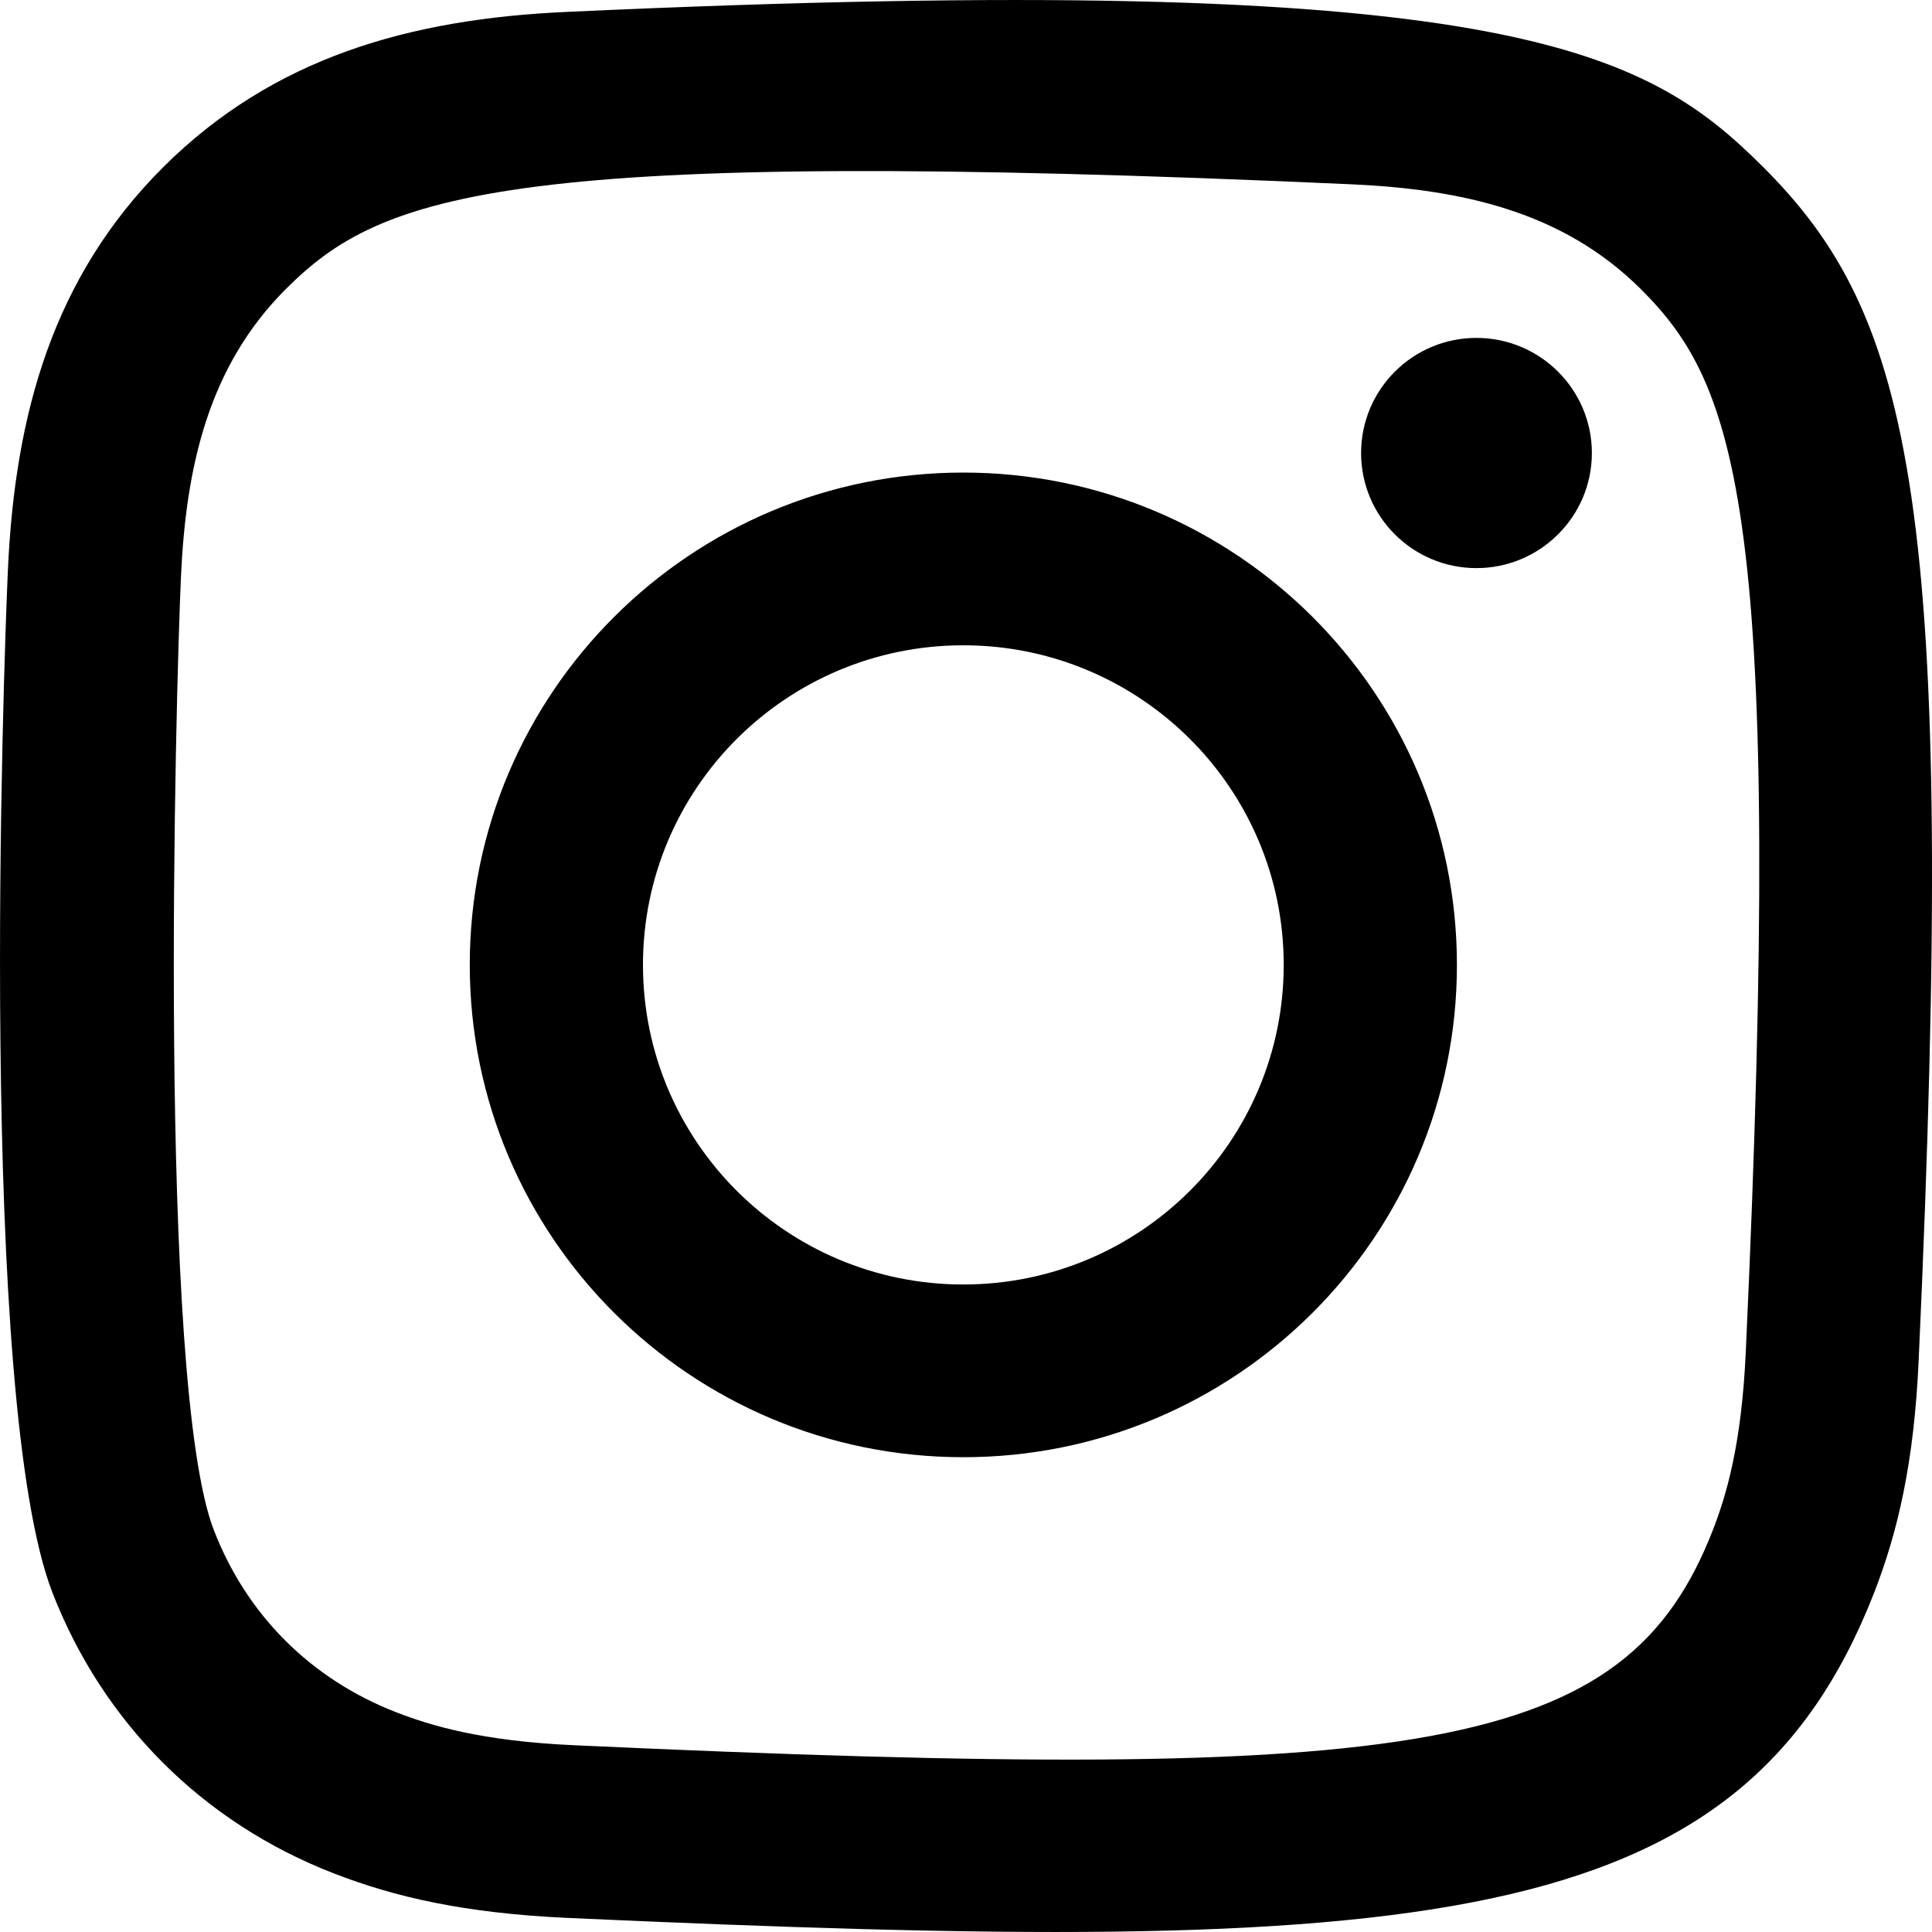
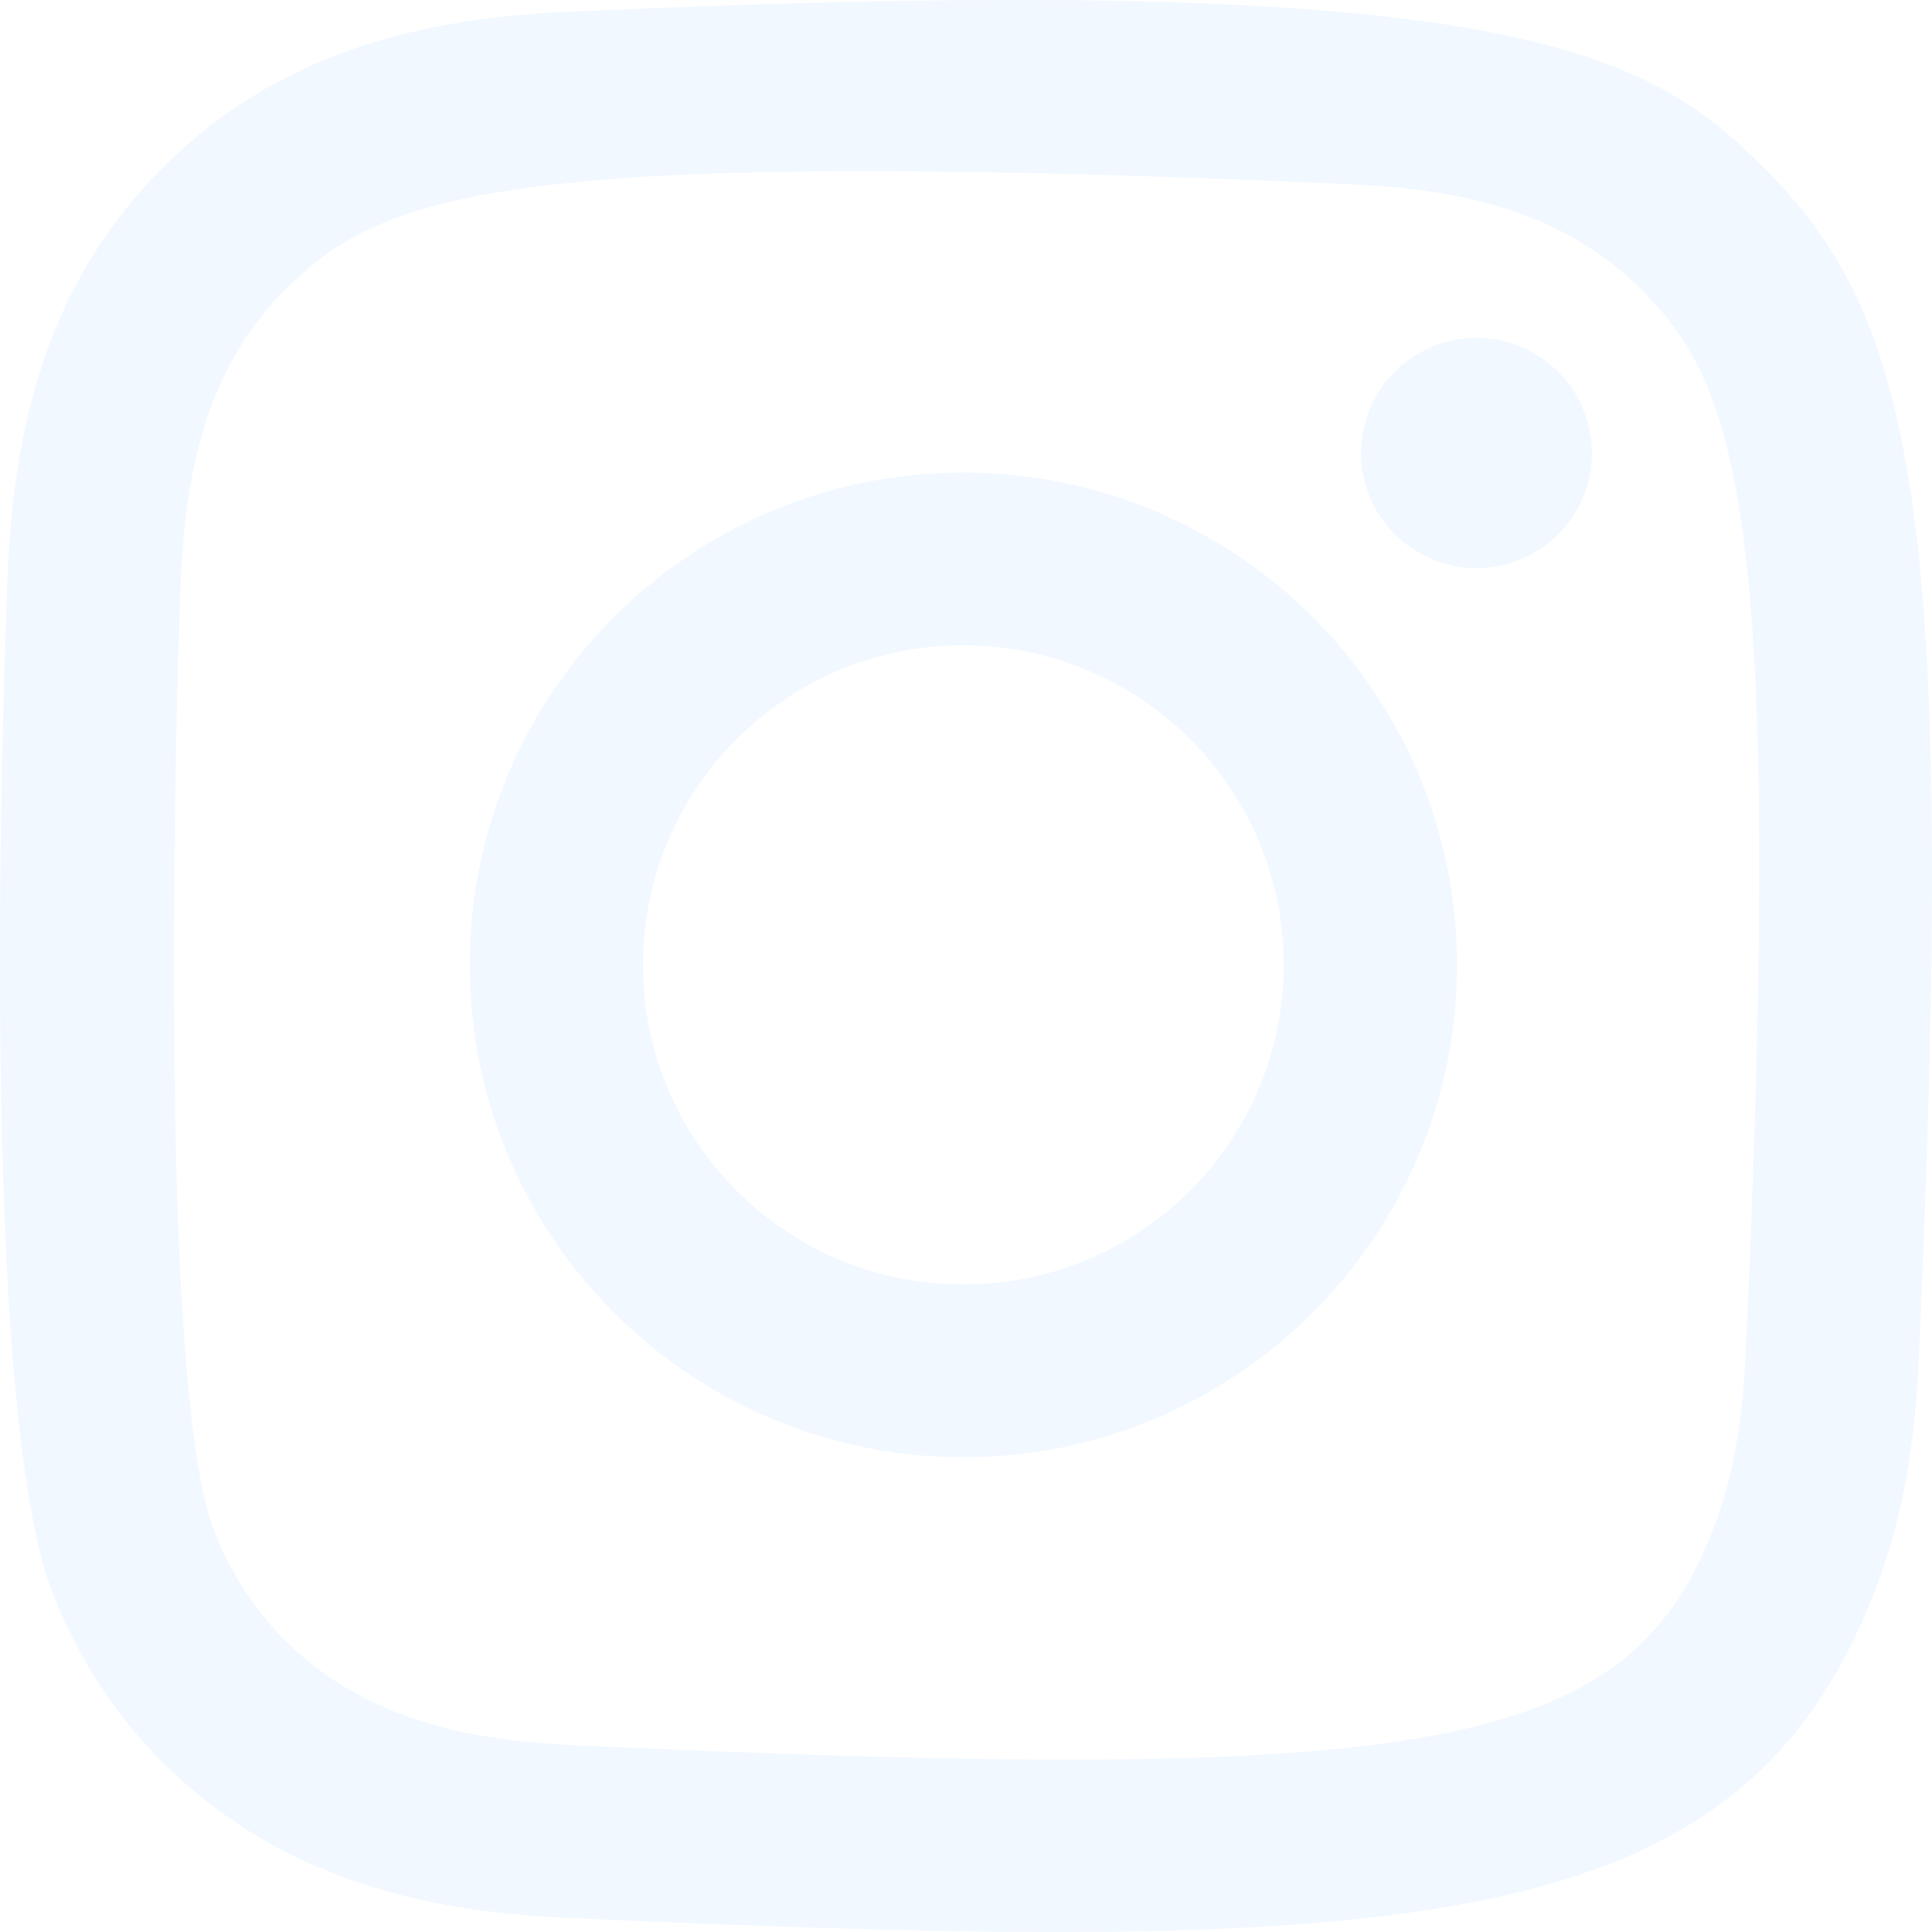
<svg xmlns="http://www.w3.org/2000/svg" width="800px" height="800px" viewBox="0 0 20 20" version="1.1">
  <defs>

</defs>
  <g id="Page-1" stroke="none" stroke-width="1" fill="none" fill-rule="evenodd">
-     <g id="Dribbble-Light-Preview" transform="translate(-340, -7439)" fill="#000000">
+     <g id="Dribbble-Light-Preview" transform="translate(-340, -7439)" fill="#F1F8FF">
      <g id="icons" transform="translate(56, 160)">
        <path d="M289.87,7279.123 C288.242,7279.196 286.831,7279.594 285.691,7280.729 C284.548,7281.869 284.155,7283.286 284.082,7284.897 C284.036,7285.902 283.768,7293.498 284.544,7295.49 C285.068,7296.834 286.098,7297.867 287.455,7298.393 C288.088,7298.639 288.81,7298.805 289.87,7298.854 C298.73,7299.255 302.015,7299.037 303.4,7295.49 C303.646,7294.859 303.815,7294.137 303.862,7293.08 C304.267,7284.197 303.796,7282.271 302.252,7280.729 C301.027,7279.507 299.586,7278.675 289.87,7279.123 M289.951,7297.067 C288.981,7297.024 288.455,7296.862 288.103,7296.726 C287.22,7296.383 286.556,7295.722 286.215,7294.843 C285.624,7293.329 285.82,7286.14 285.873,7284.977 C285.924,7283.837 286.155,7282.796 286.959,7281.992 C287.954,7281 289.24,7280.513 297.993,7280.908 C299.135,7280.96 300.179,7281.19 300.985,7281.992 C301.98,7282.985 302.474,7284.28 302.072,7293 C302.028,7293.968 301.866,7294.493 301.73,7294.843 C300.829,7297.151 298.757,7297.471 289.951,7297.067 M298.09,7283.69 C298.09,7284.347 298.624,7284.881 299.284,7284.881 C299.943,7284.881 300.479,7284.347 300.479,7283.69 C300.479,7283.032 299.943,7282.498 299.284,7282.498 C298.624,7282.498 298.09,7283.032 298.09,7283.69 M288.863,7288.988 C288.863,7291.803 291.15,7294.085 293.972,7294.085 C296.794,7294.085 299.082,7291.803 299.082,7288.988 C299.082,7286.173 296.794,7283.892 293.972,7283.892 C291.15,7283.892 288.863,7286.173 288.863,7288.988 M290.656,7288.988 C290.656,7287.162 292.14,7285.68 293.972,7285.68 C295.804,7285.68 297.289,7287.162 297.289,7288.988 C297.289,7290.815 295.804,7292.297 293.972,7292.297 C292.14,7292.297 290.656,7290.815 290.656,7288.988" id="instagram-[#167]">

</path>
      </g>
    </g>
  </g>
</svg>
